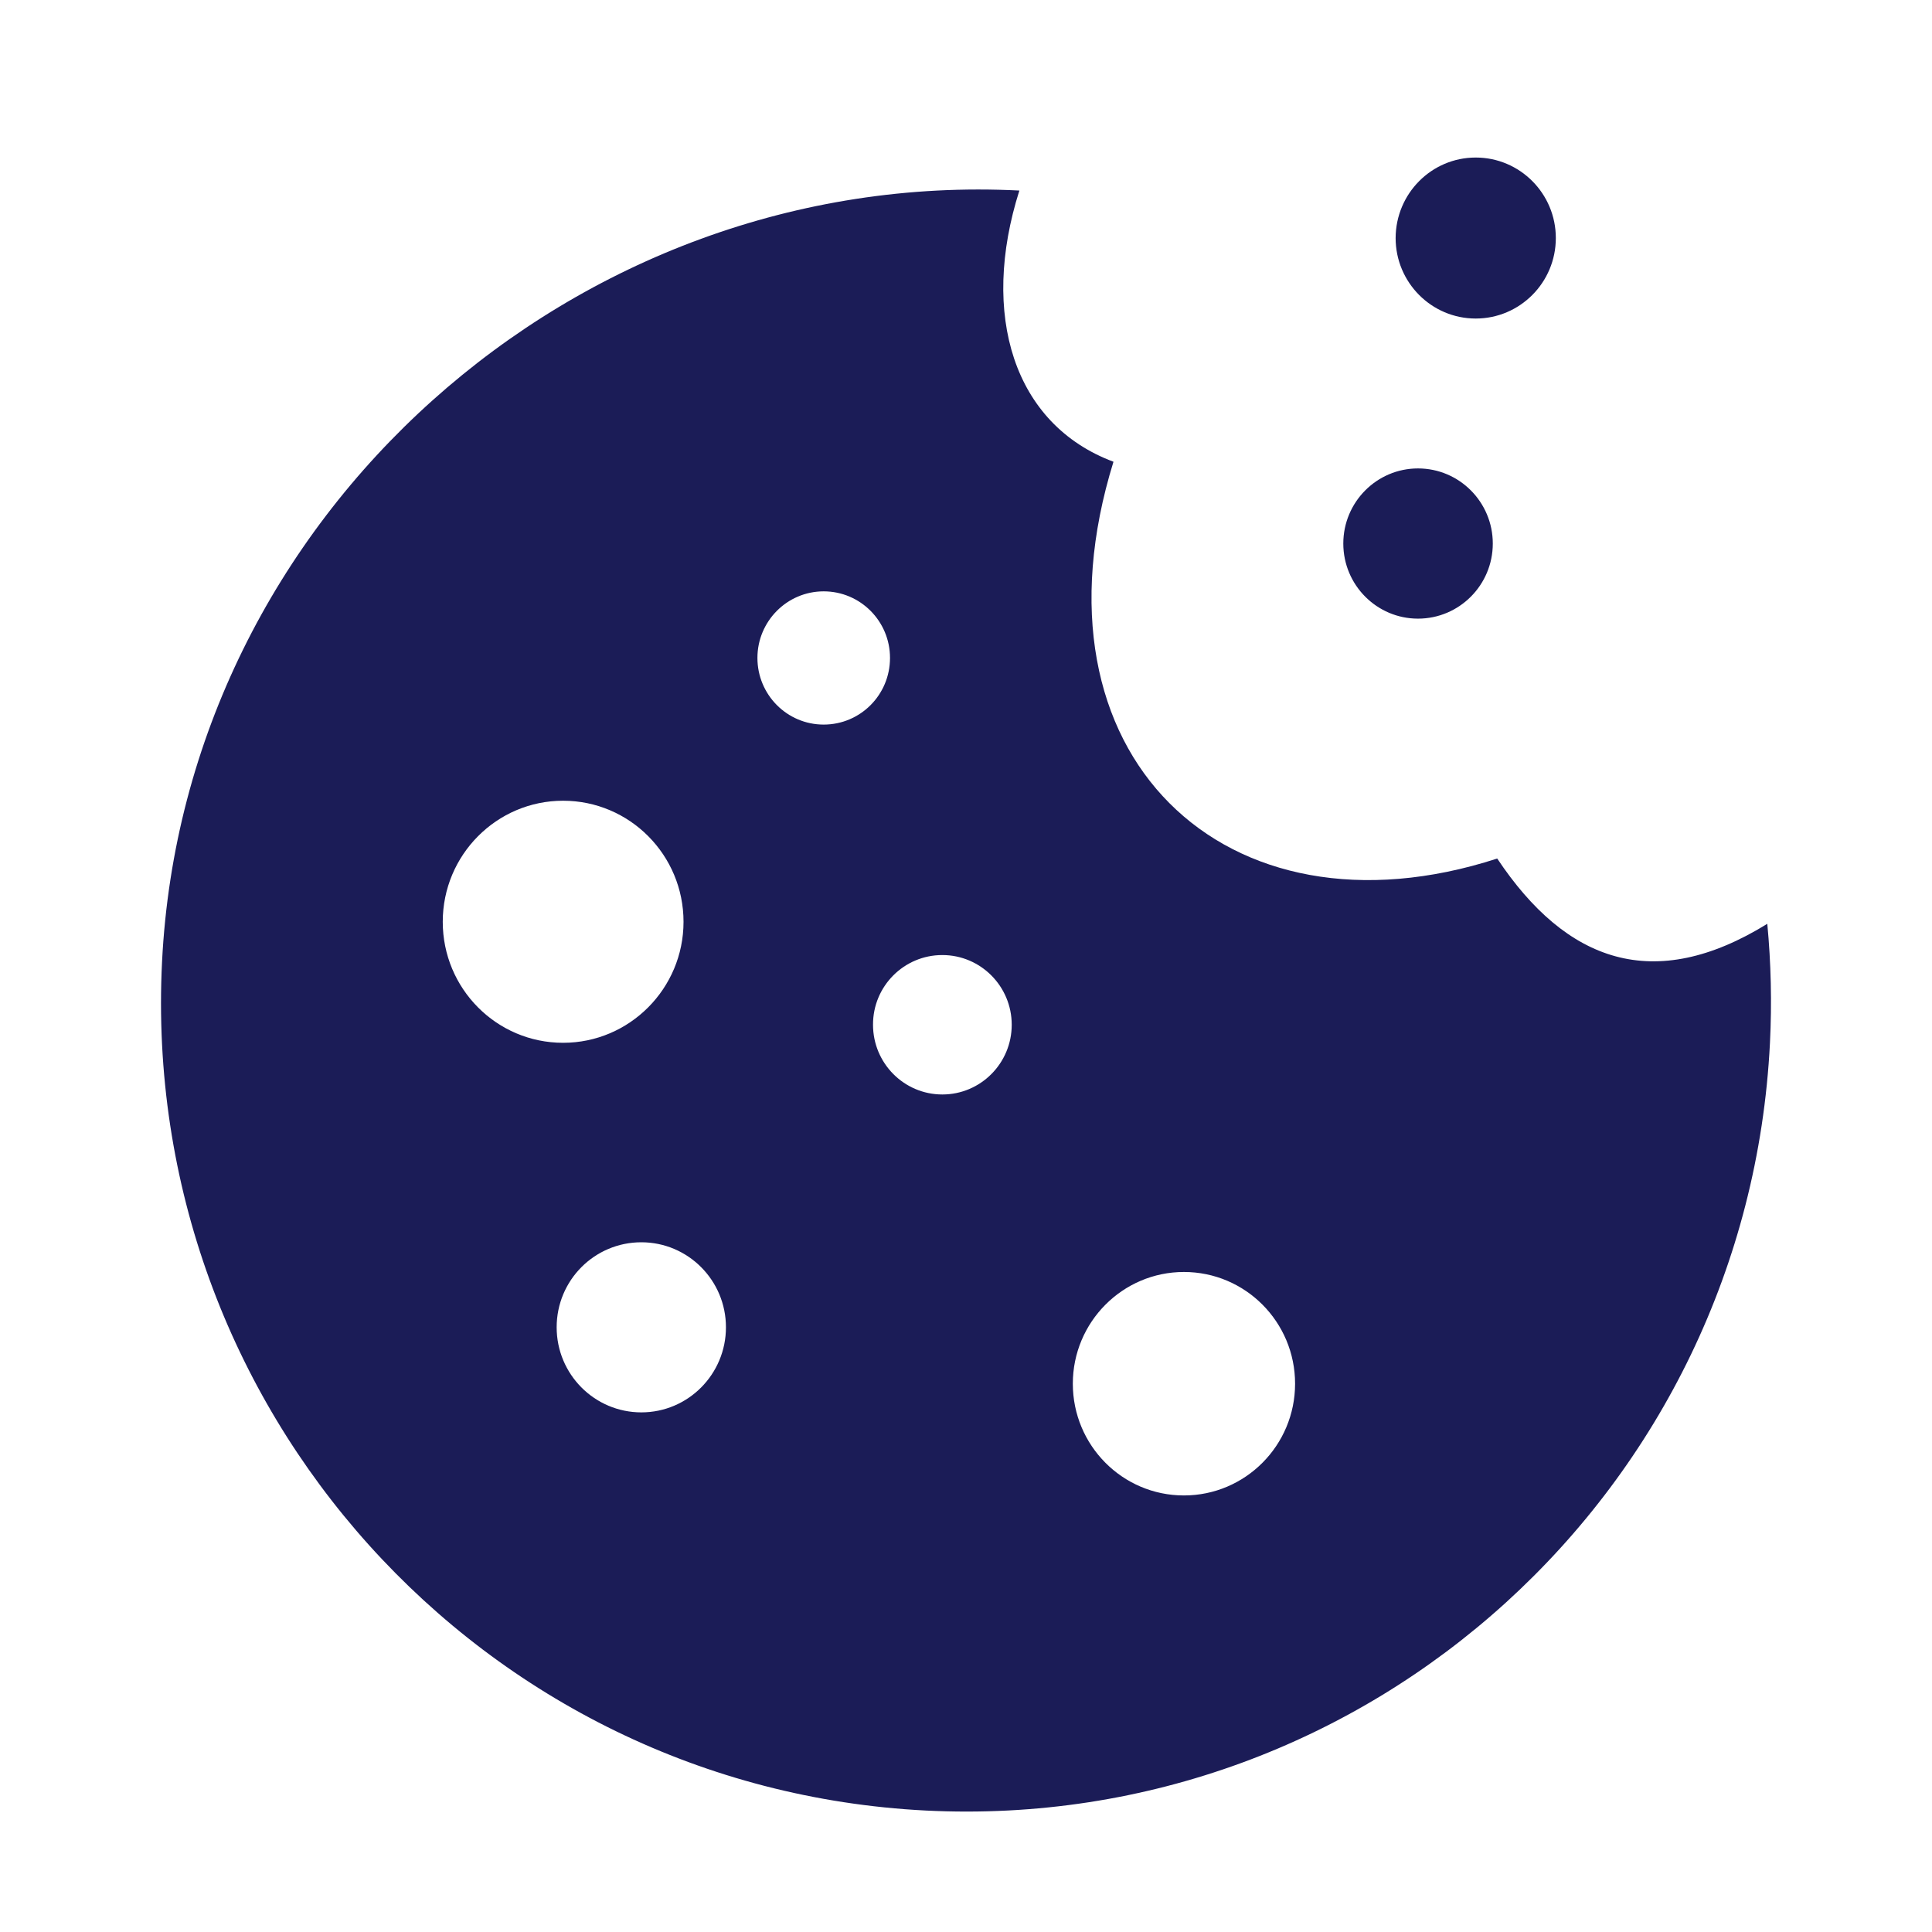
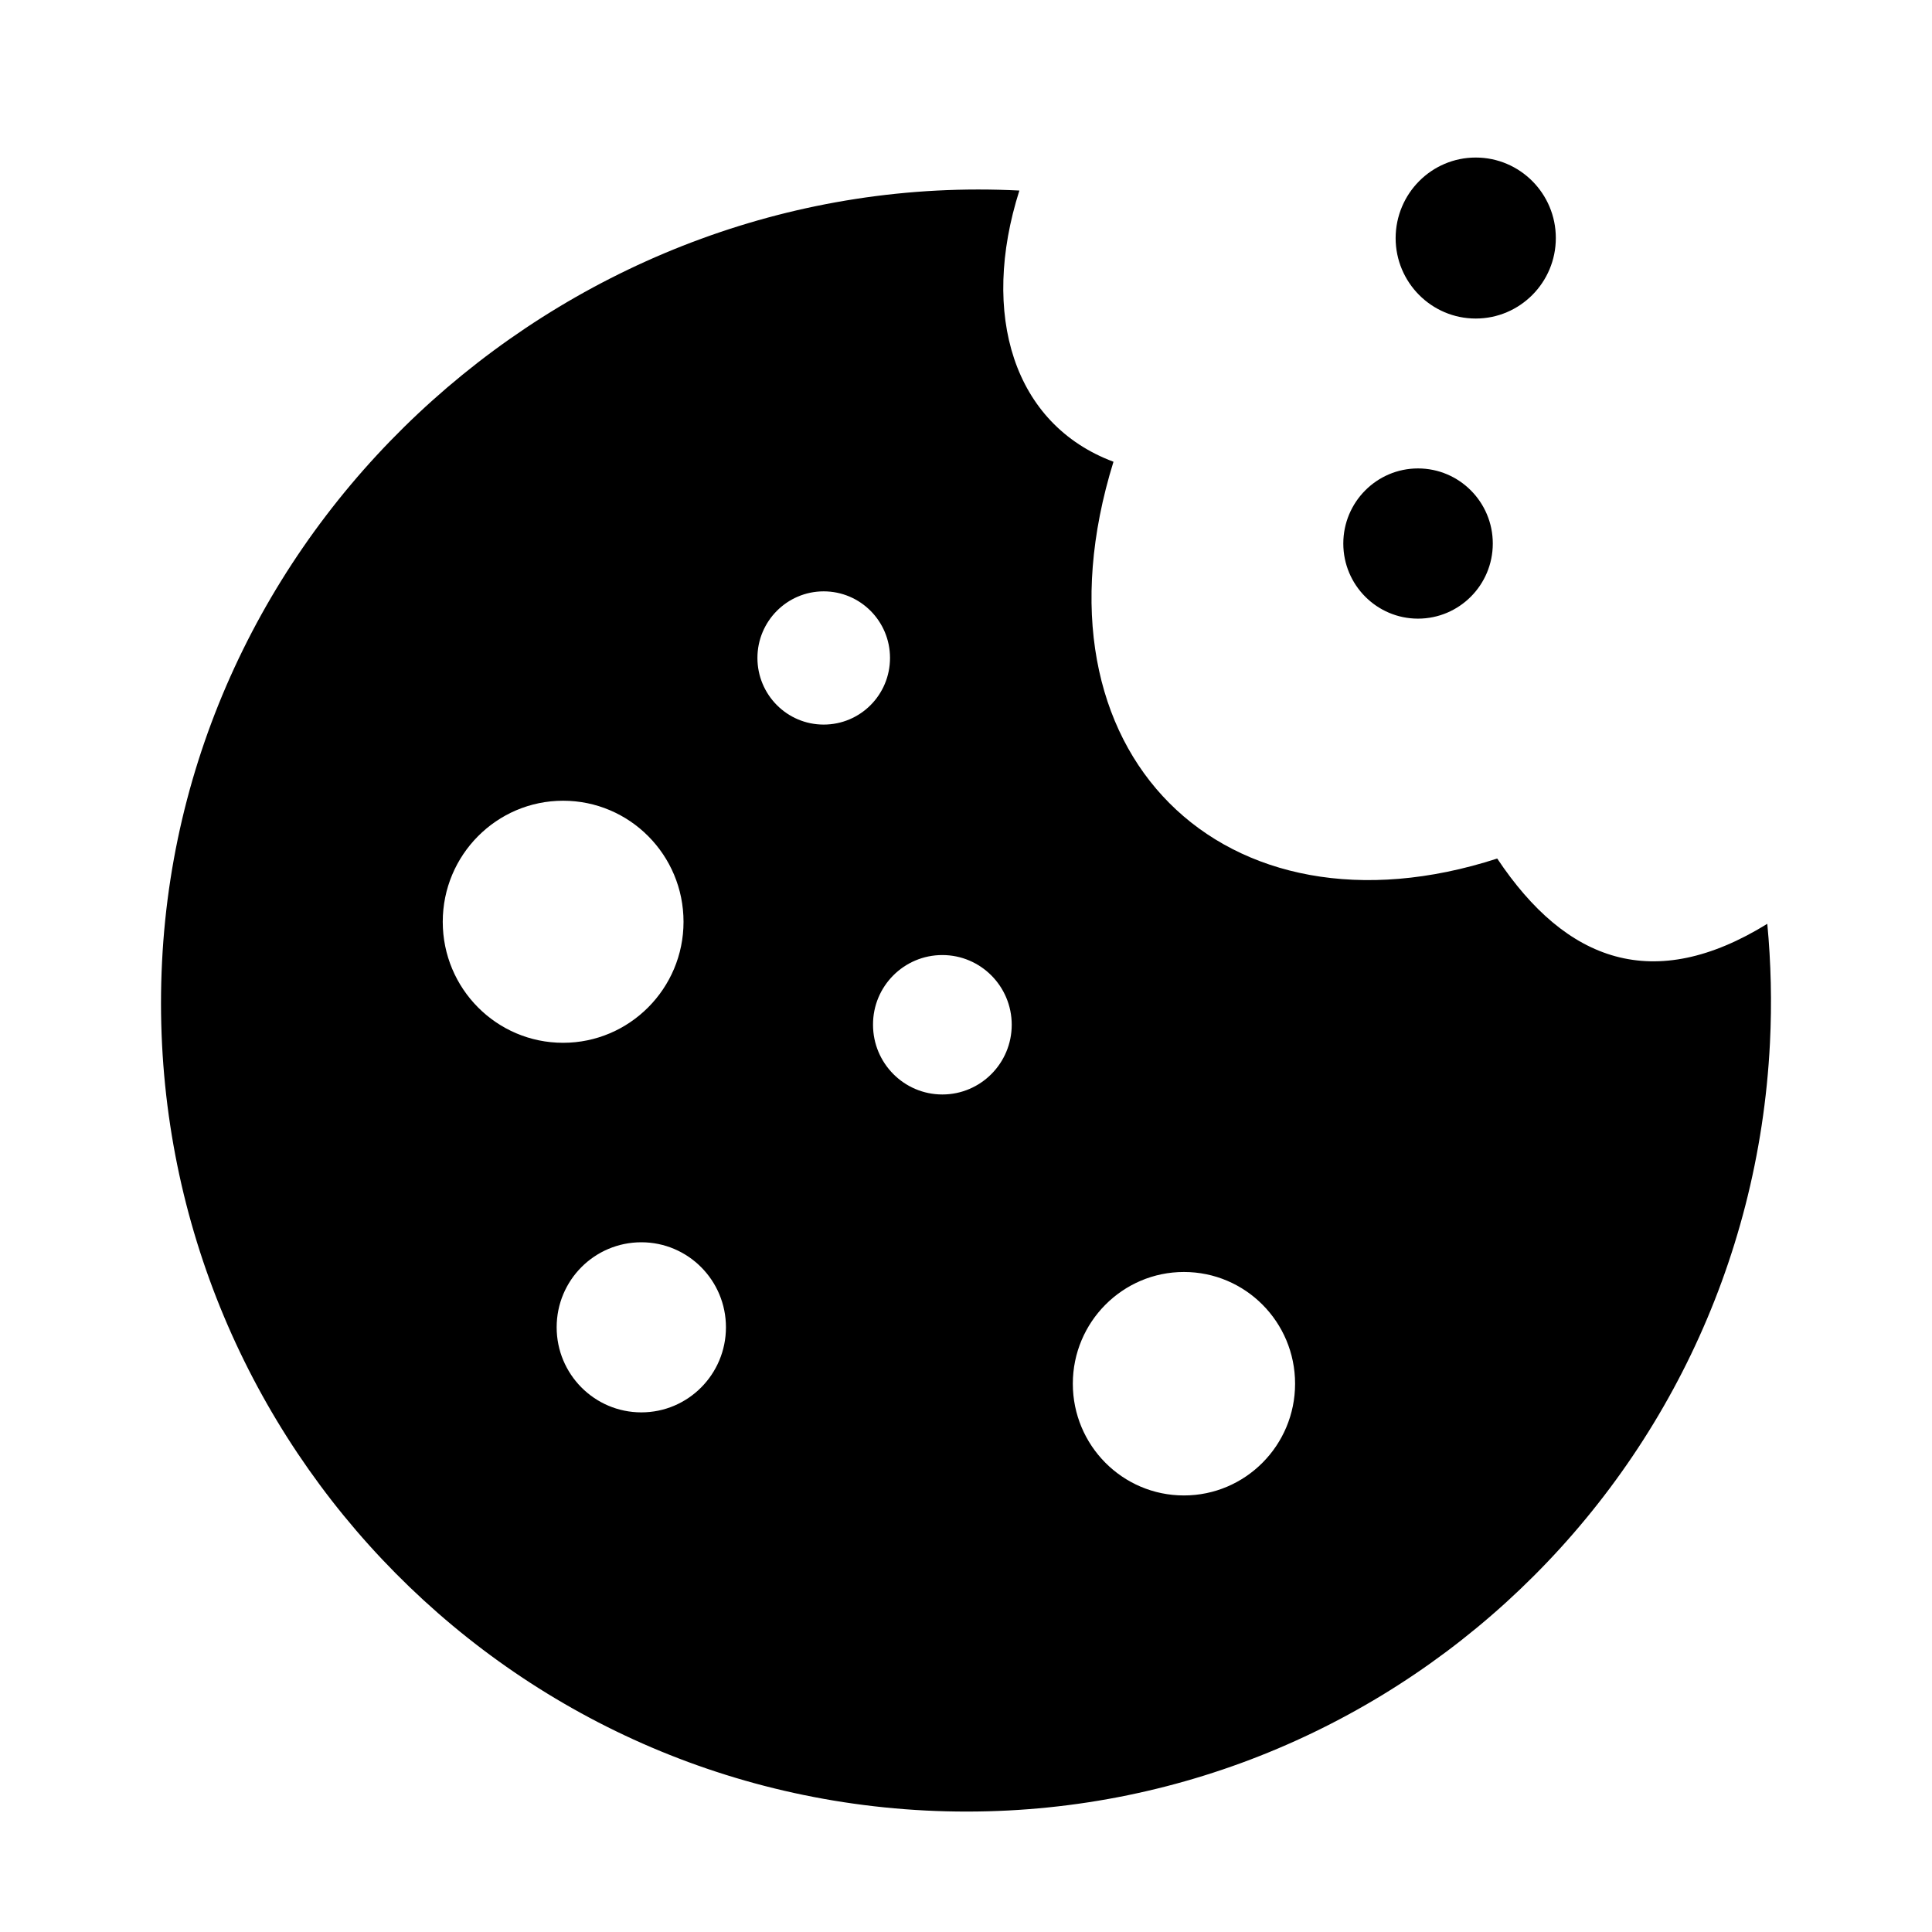
- <svg xmlns="http://www.w3.org/2000/svg" id="cookie" width="24" height="24" viewBox="0 0 24 24" fill="none">
-   <path fill-rule="evenodd" clip-rule="evenodd" d="M18.332 1.957C18.881 1.957 19.327 2.405 19.327 2.957C19.327 3.509 18.881 3.957 18.332 3.957C17.783 3.957 17.337 3.509 17.337 2.957C17.339 2.405 17.783 1.957 18.332 1.957ZM18.599 10.665C19.457 11.952 20.543 12.347 21.954 11.476C22 11.961 22.012 12.456 21.987 12.957C21.709 18.502 17.013 22.77 11.497 22.491C5.982 22.21 1.735 17.49 2.013 11.947C2.289 6.403 7.148 2.087 12.663 2.367C12.174 3.905 12.588 5.271 13.832 5.736C12.704 9.377 15.223 11.76 18.599 10.665ZM6.995 9.947C7.822 9.947 8.491 10.621 8.491 11.451C8.491 12.28 7.82 12.954 6.995 12.954C6.168 12.954 5.5 12.28 5.5 11.451C5.5 10.621 6.17 9.947 6.995 9.947ZM11.706 11.864C12.182 11.864 12.568 12.252 12.568 12.73C12.568 13.208 12.182 13.596 11.706 13.596C11.231 13.596 10.845 13.208 10.845 12.73C10.843 12.252 11.229 11.864 11.706 11.864ZM7.967 15.432C8.547 15.432 9.018 15.905 9.018 16.488C9.018 17.072 8.547 17.545 7.967 17.545C7.386 17.545 6.915 17.072 6.915 16.488C6.915 15.903 7.386 15.432 7.967 15.432ZM10.232 7.346C10.688 7.346 11.056 7.717 11.056 8.173C11.056 8.632 10.687 9.001 10.232 9.001C9.777 9.001 9.409 8.63 9.409 8.173C9.409 7.717 9.778 7.346 10.232 7.346ZM14.707 15.801C15.471 15.801 16.088 16.423 16.088 17.189C16.088 17.956 15.469 18.577 14.707 18.577C13.944 18.577 13.327 17.955 13.327 17.189C13.327 16.423 13.946 15.801 14.707 15.801ZM17.615 5.819C18.128 5.819 18.544 6.237 18.544 6.752C18.544 7.267 18.128 7.685 17.615 7.685C17.103 7.685 16.687 7.267 16.687 6.752C16.687 6.237 17.103 5.819 17.615 5.819Z" fill="#1B1C57" />
+ <svg xmlns="http://www.w3.org/2000/svg" id="cookie" width="24" height="24" viewBox="0 0 24 24">
+   <path fill-rule="evenodd" clip-rule="evenodd" d="M18.332 1.957C18.881 1.957 19.327 2.405 19.327 2.957C19.327 3.509 18.881 3.957 18.332 3.957C17.783 3.957 17.337 3.509 17.337 2.957C17.339 2.405 17.783 1.957 18.332 1.957ZM18.599 10.665C19.457 11.952 20.543 12.347 21.954 11.476C22 11.961 22.012 12.456 21.987 12.957C21.709 18.502 17.013 22.77 11.497 22.491C5.982 22.21 1.735 17.49 2.013 11.947C2.289 6.403 7.148 2.087 12.663 2.367C12.174 3.905 12.588 5.271 13.832 5.736C12.704 9.377 15.223 11.76 18.599 10.665ZM6.995 9.947C7.822 9.947 8.491 10.621 8.491 11.451C8.491 12.28 7.82 12.954 6.995 12.954C6.168 12.954 5.5 12.28 5.5 11.451C5.5 10.621 6.17 9.947 6.995 9.947ZM11.706 11.864C12.182 11.864 12.568 12.252 12.568 12.73C12.568 13.208 12.182 13.596 11.706 13.596C11.231 13.596 10.845 13.208 10.845 12.73C10.843 12.252 11.229 11.864 11.706 11.864ZM7.967 15.432C8.547 15.432 9.018 15.905 9.018 16.488C9.018 17.072 8.547 17.545 7.967 17.545C7.386 17.545 6.915 17.072 6.915 16.488C6.915 15.903 7.386 15.432 7.967 15.432ZM10.232 7.346C10.688 7.346 11.056 7.717 11.056 8.173C11.056 8.632 10.687 9.001 10.232 9.001C9.777 9.001 9.409 8.63 9.409 8.173C9.409 7.717 9.778 7.346 10.232 7.346ZM14.707 15.801C15.471 15.801 16.088 16.423 16.088 17.189C16.088 17.956 15.469 18.577 14.707 18.577C13.944 18.577 13.327 17.955 13.327 17.189C13.327 16.423 13.946 15.801 14.707 15.801ZM17.615 5.819C18.128 5.819 18.544 6.237 18.544 6.752C18.544 7.267 18.128 7.685 17.615 7.685C17.103 7.685 16.687 7.267 16.687 6.752C16.687 6.237 17.103 5.819 17.615 5.819Z" />
</svg>
